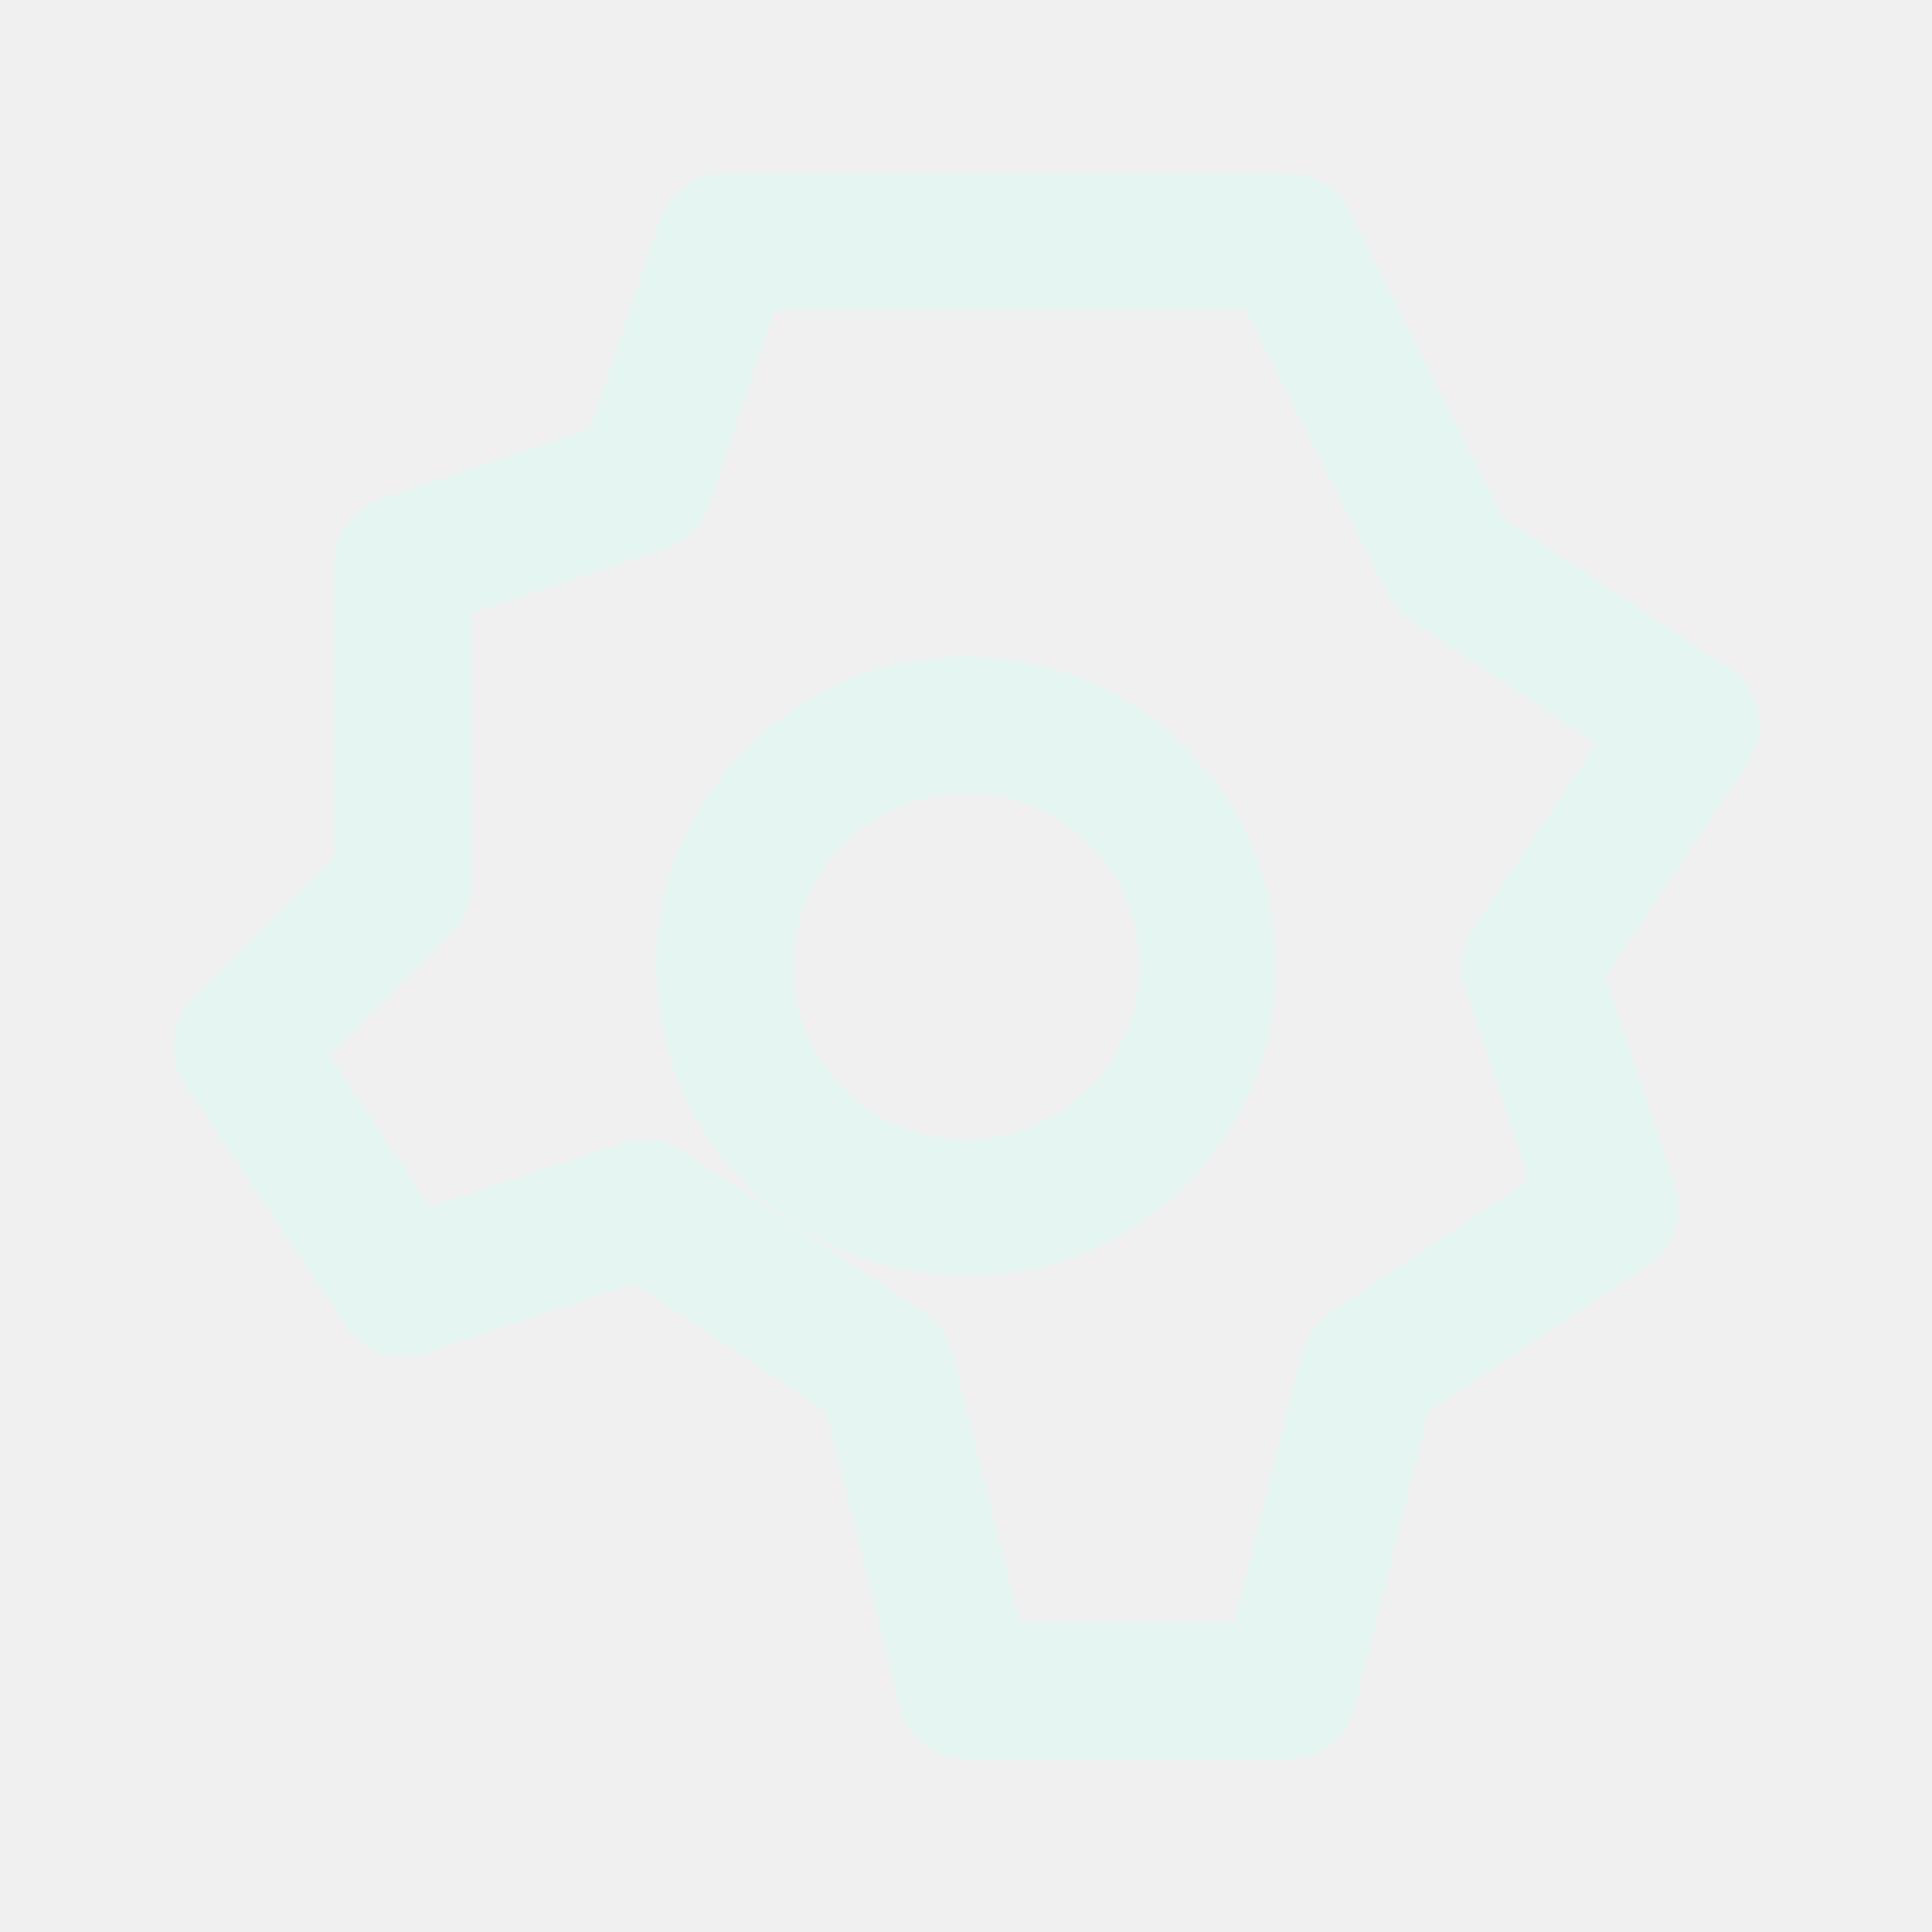
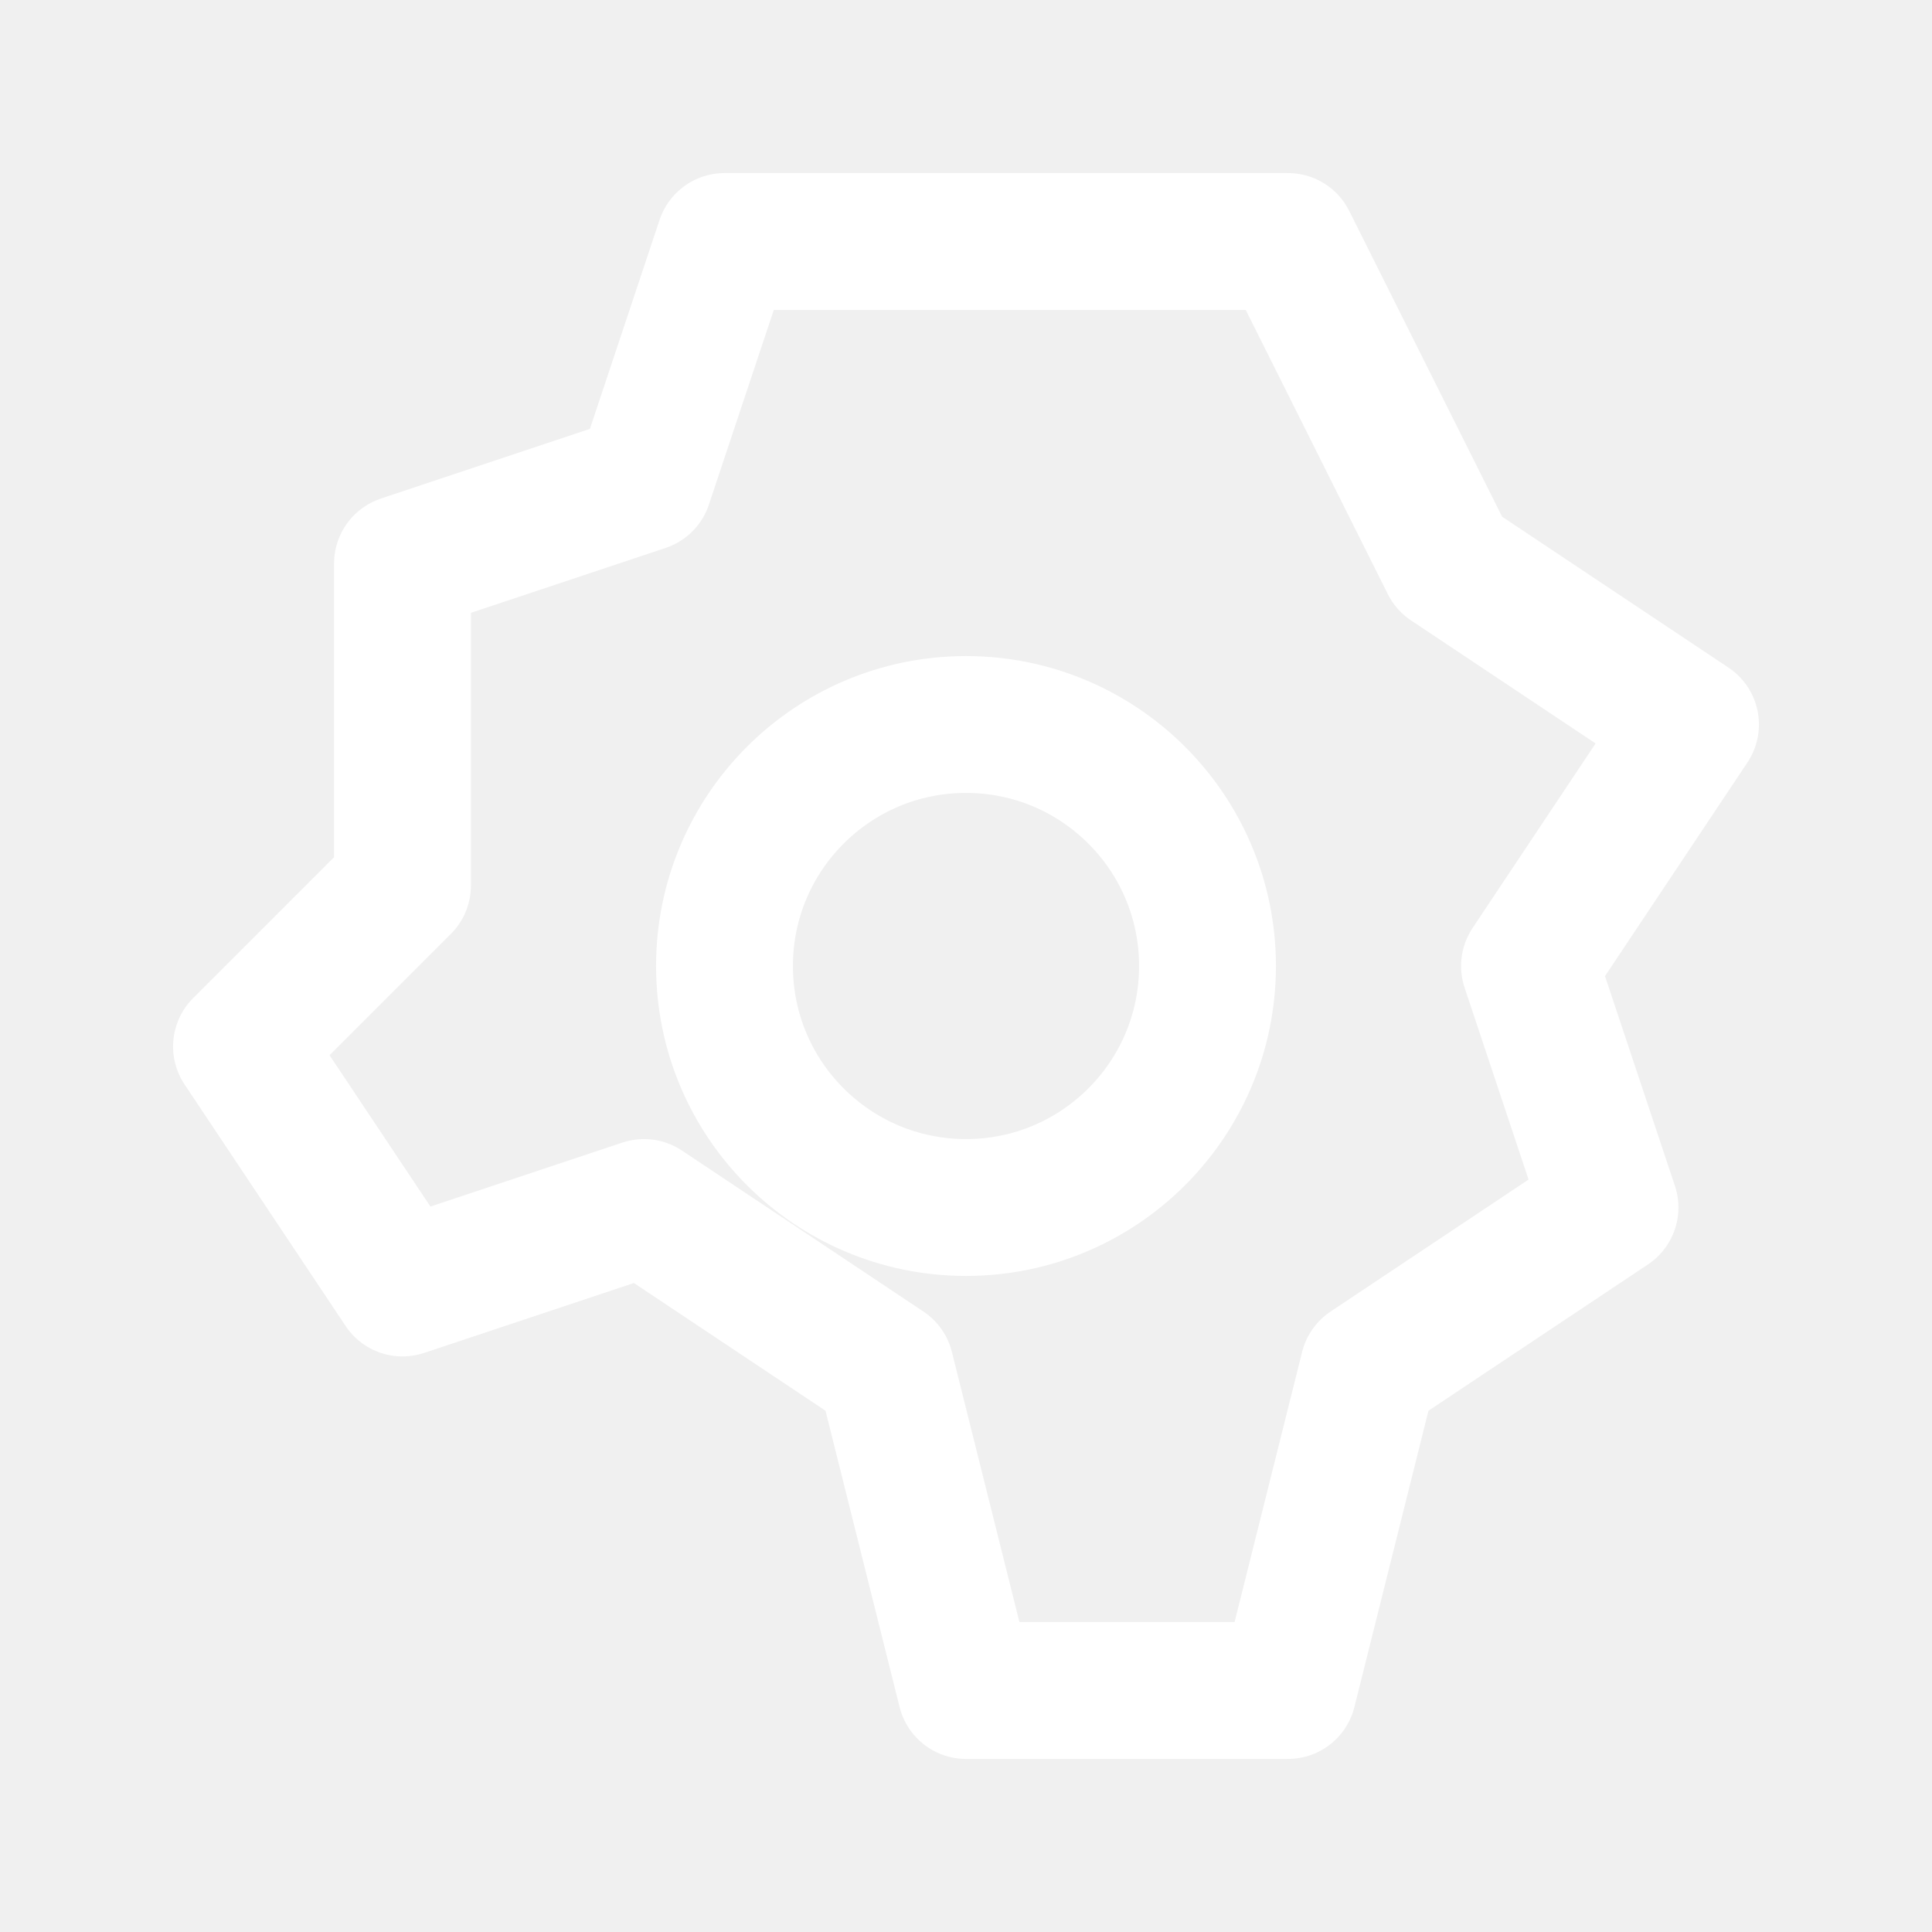
- <svg xmlns="http://www.w3.org/2000/svg" width="24" height="24" viewBox="0 0 24 24" fill="none" stroke="#e5f5f1" stroke-width="1.7" stroke-linecap="round" stroke-linejoin="round">
+ <svg xmlns="http://www.w3.org/2000/svg" width="24" height="24" viewBox="0 0 24 24" fill="none" stroke="#ffffff" stroke-width="1.7" stroke-linecap="round" stroke-linejoin="round">
  <path d="m9 3-1 3-3 1v4l-2 2 2 3 3-1 3 2 1 4h4l1-4 3-2-1-3 2-3-3-2-2-4Z" />
  <circle cx="12" cy="12" r="3" />
</svg>
